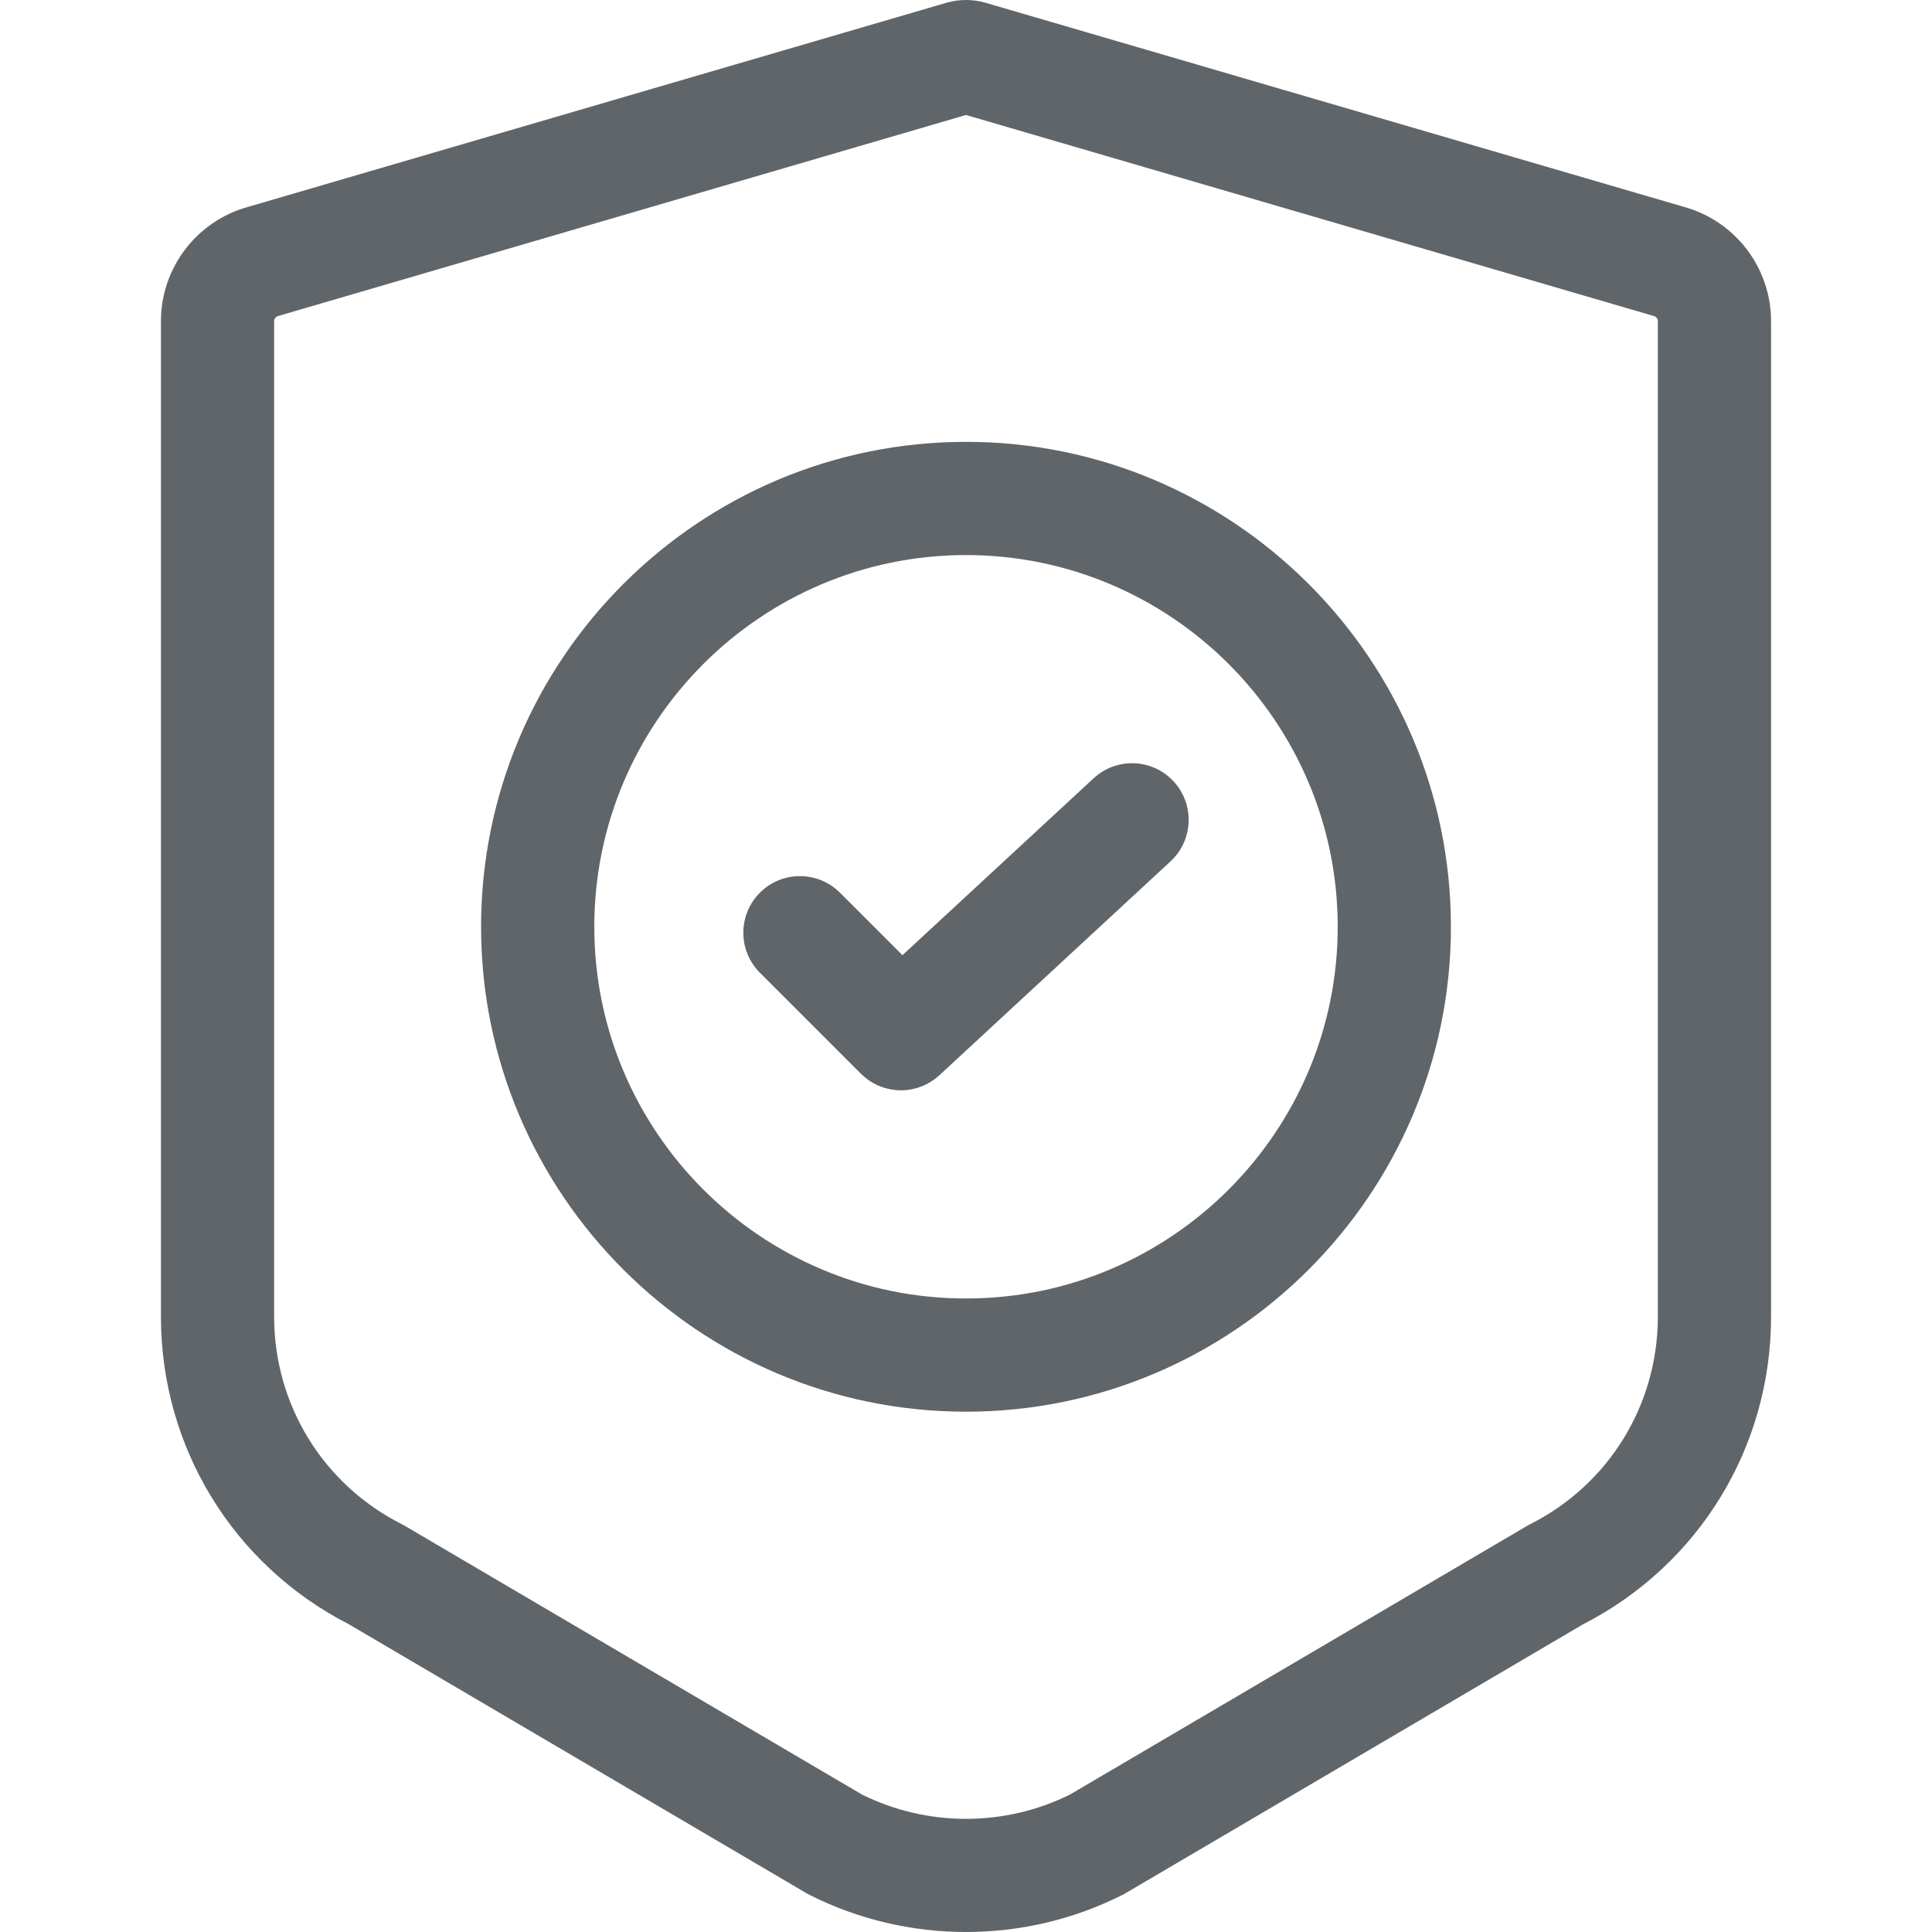
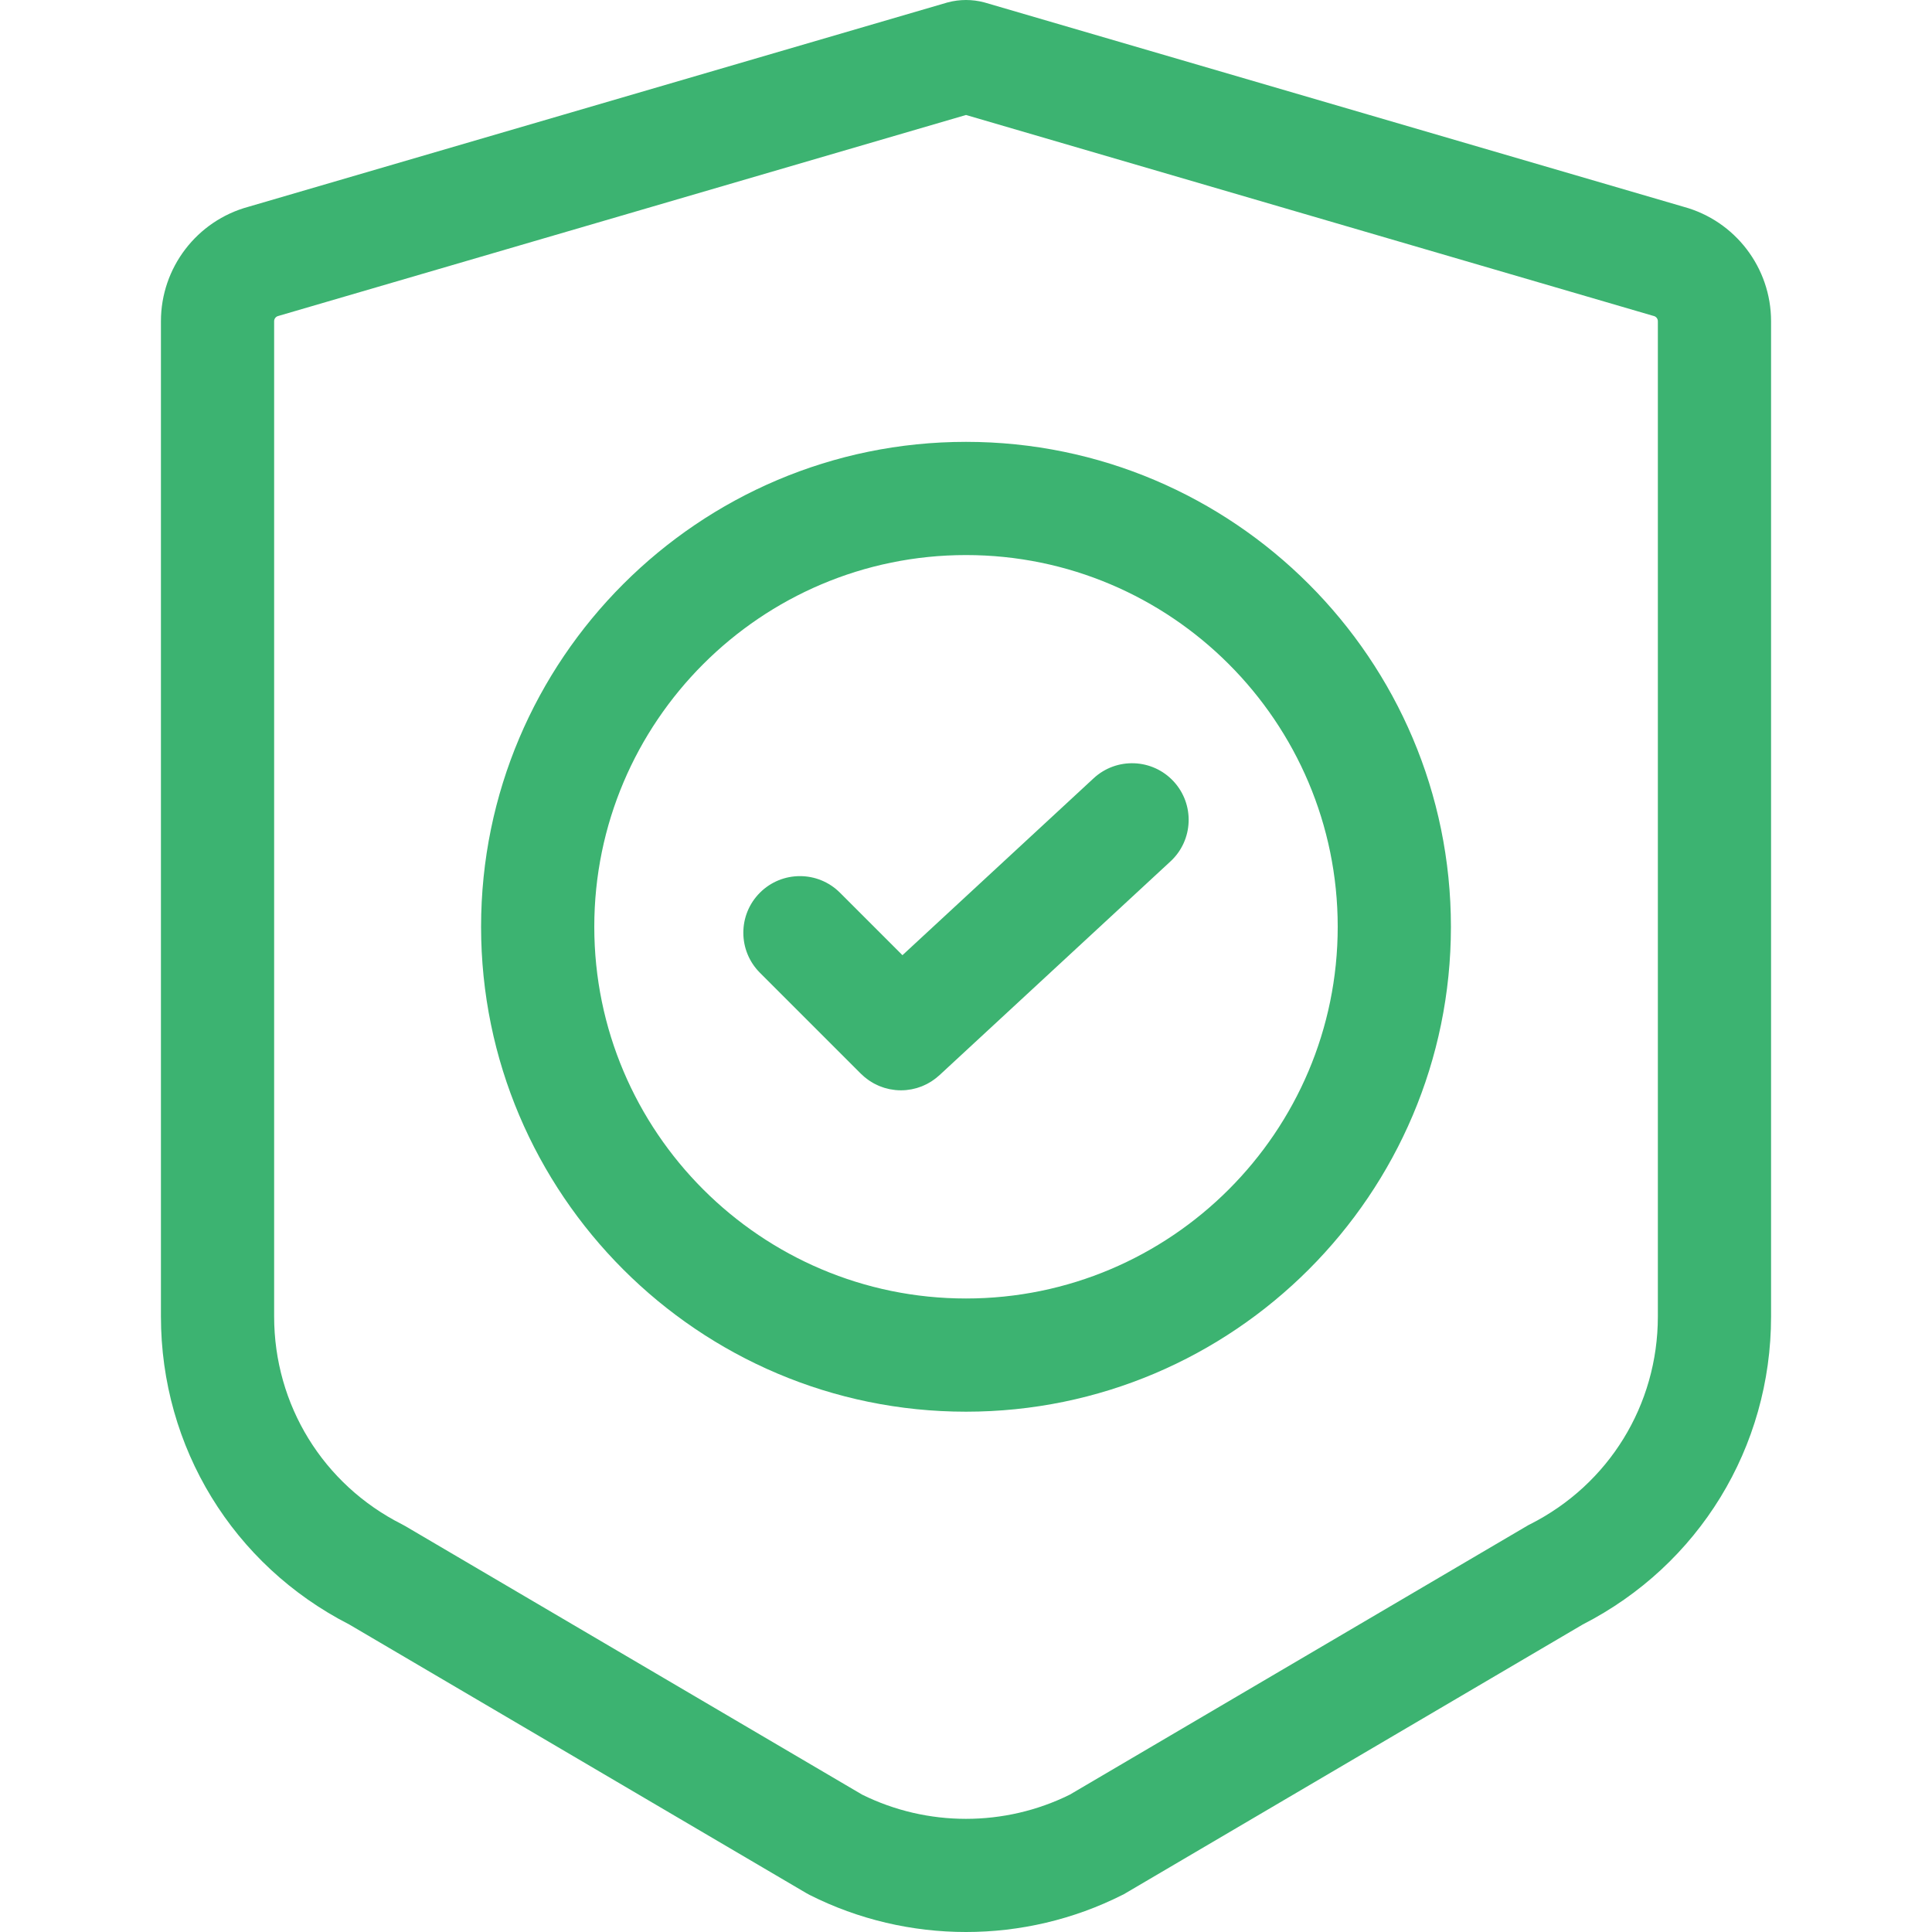
- <svg xmlns="http://www.w3.org/2000/svg" version="1.1" id="Capa_1" x="0px" y="0px" viewBox="0 0 512 512" style="enable-background:new 0 0 512 512;" xml:space="preserve" fill="#606569">
+ <svg xmlns="http://www.w3.org/2000/svg" version="1.1" id="Capa_1" x="0px" y="0px" viewBox="0 0 512 512" style="enable-background:new 0 0 512 512;" xml:space="preserve" fill="#3cb371">
  <g>
    <g>
      <path d="M446.168,54.799L261.16,0.725l-0.381-0.106c-3.125-0.825-6.429-0.825-9.555-0.001l-0.192,0.051L65.834,54.798    C52.172,58.51,42.65,70.946,42.65,85.121v263.777c0,34.633,19.117,65.859,49.921,81.614l121.144,71.205l0.842,0.459    C227.532,508.725,241.765,512,256,512c14.233,0,28.468-3.274,41.442-9.823l0.429-0.216l121.558-71.448    c30.805-15.754,49.922-46.98,49.922-81.614V85.121C469.35,70.946,459.83,58.512,446.168,54.799z M439.349,348.898L439.349,348.898    c0,23.413-12.983,44.509-33.885,55.058l-0.429,0.216l-121.517,71.424c-17.268,8.557-37.772,8.556-55.04,0l-121.103-71.181    l-0.843-0.459C85.633,393.407,72.65,372.31,72.65,348.898V85.121c0-0.645,0.436-1.209,1.059-1.374l182.29-53.275l181.908,53.169    l0.382,0.106c0.624,0.165,1.06,0.729,1.06,1.374V348.898z" />
    </g>
  </g>
  <g>
    <g>
      <path d="M256,117.096c-70.86,0-128.509,57.649-128.509,128.509S185.14,374.114,256,374.114s128.509-57.649,128.509-128.509    S326.86,117.096,256,117.096z M256,344.113c-54.318,0-98.508-44.19-98.508-98.508c0-54.318,44.19-98.508,98.508-98.508    s98.508,44.19,98.508,98.508C354.508,299.923,310.318,344.113,256,344.113z" />
    </g>
  </g>
  <g>
    <g>
      <path d="M311.018,207.076c-5.625-6.08-15.116-6.448-21.197-0.822l-50.663,46.881l-16.56-16.56c-5.857-5.857-15.355-5.858-21.214,0    c-5.857,5.858-5.857,15.355,0,21.214l26.764,26.764c0.128,0.128,0.267,0.238,0.398,0.36c0.184,0.171,0.366,0.343,0.556,0.503    c0.207,0.175,0.421,0.337,0.636,0.498c0.196,0.148,0.39,0.297,0.591,0.434c0.227,0.154,0.459,0.293,0.692,0.434    c0.2,0.12,0.397,0.245,0.601,0.355c0.25,0.135,0.505,0.253,0.761,0.373c0.197,0.092,0.39,0.191,0.59,0.274    c0.276,0.115,0.556,0.211,0.837,0.308c0.188,0.066,0.373,0.139,0.564,0.197c0.304,0.092,0.611,0.163,0.919,0.236    c0.174,0.041,0.345,0.092,0.52,0.127c0.345,0.069,0.693,0.114,1.042,0.158c0.141,0.018,0.281,0.047,0.423,0.061    c0.491,0.048,0.983,0.074,1.476,0.074c0.001,0,0.001,0,0.001,0c0.001,0,0.002,0,0.002,0c0.468,0,0.937-0.023,1.404-0.067    c0.136-0.013,0.271-0.039,0.407-0.056c0.33-0.04,0.659-0.08,0.987-0.142c0.172-0.033,0.341-0.08,0.511-0.118    c0.288-0.065,0.576-0.128,0.861-0.21c0.189-0.055,0.374-0.124,0.561-0.186c0.261-0.087,0.522-0.171,0.779-0.273    c0.198-0.078,0.391-0.17,0.587-0.257c0.239-0.107,0.478-0.211,0.713-0.331c0.202-0.103,0.398-0.219,0.596-0.331    c0.22-0.125,0.44-0.249,0.655-0.387c0.199-0.127,0.392-0.266,0.586-0.403c0.206-0.146,0.411-0.292,0.611-0.449    c0.187-0.147,0.368-0.304,0.549-0.461c0.125-0.108,0.256-0.205,0.379-0.318l61.253-56.682    C316.277,222.647,316.644,213.156,311.018,207.076z" />
    </g>
  </g>
  <g>
</g>
  <g>
</g>
  <g>
</g>
  <g>
</g>
  <g>
</g>
  <g>
</g>
  <g>
</g>
  <g>
</g>
  <g>
</g>
  <g>
</g>
  <g>
</g>
  <g>
</g>
  <g>
</g>
  <g>
</g>
  <g>
</g>
</svg>
